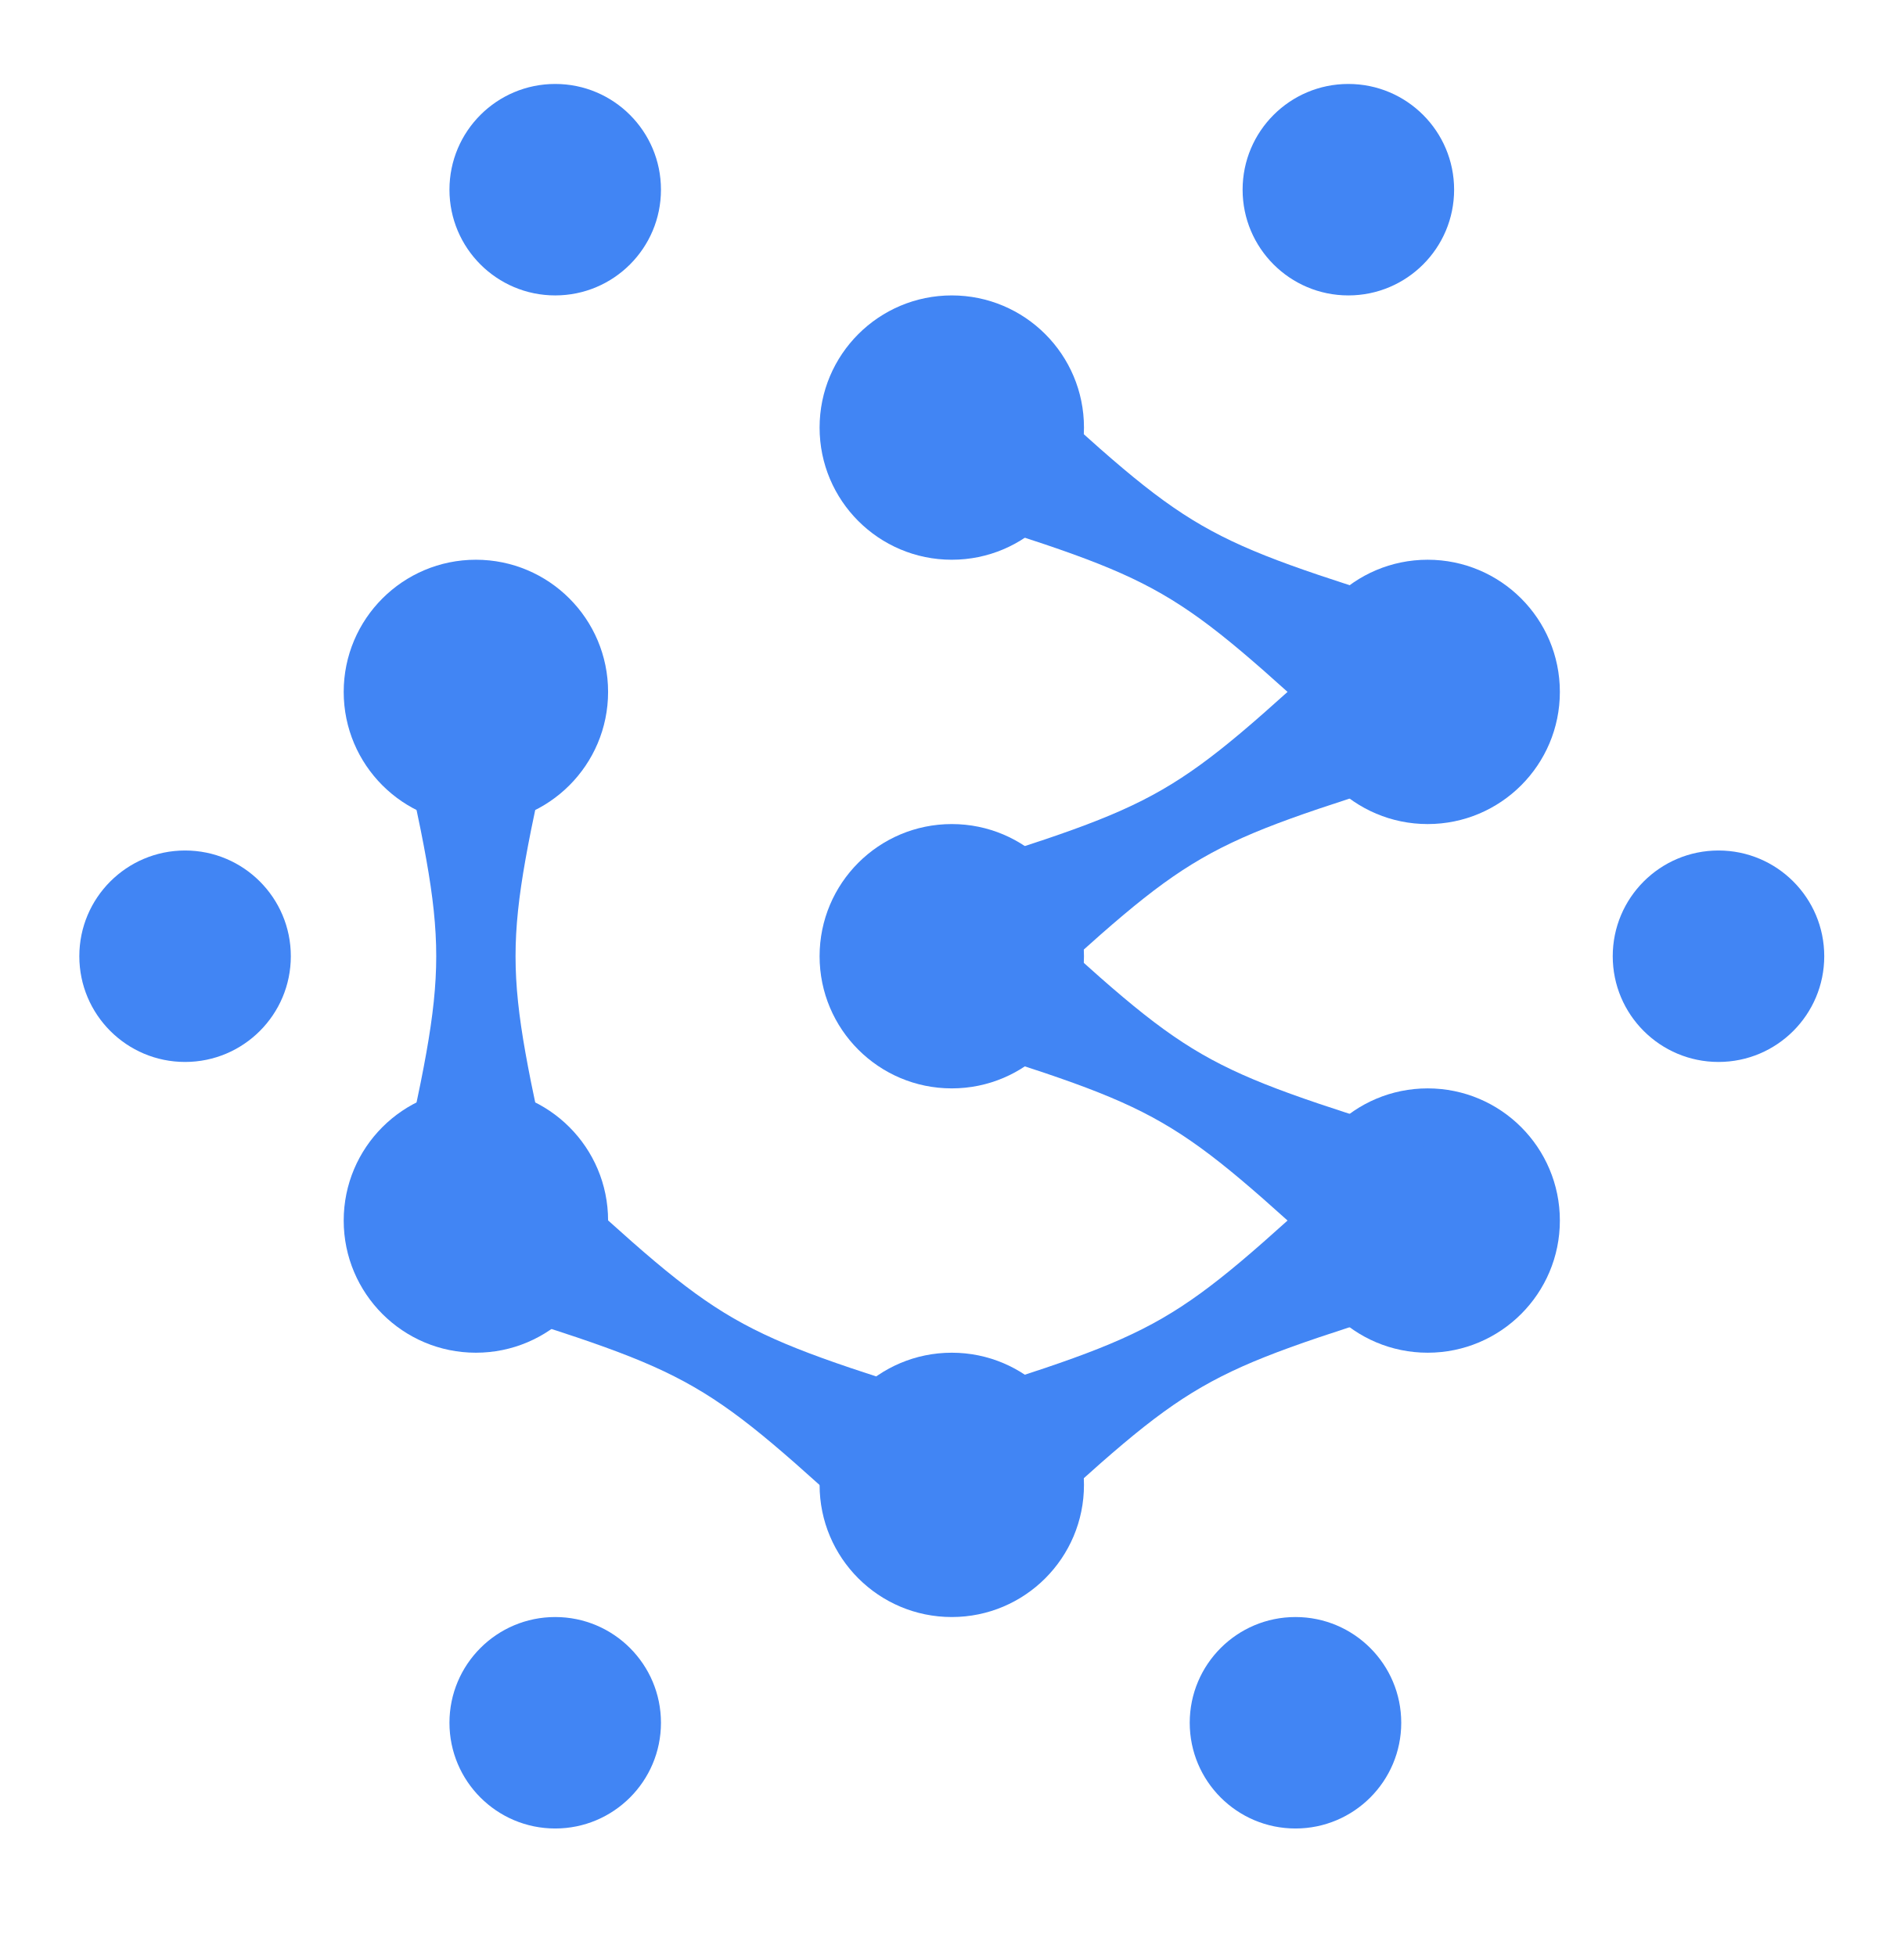
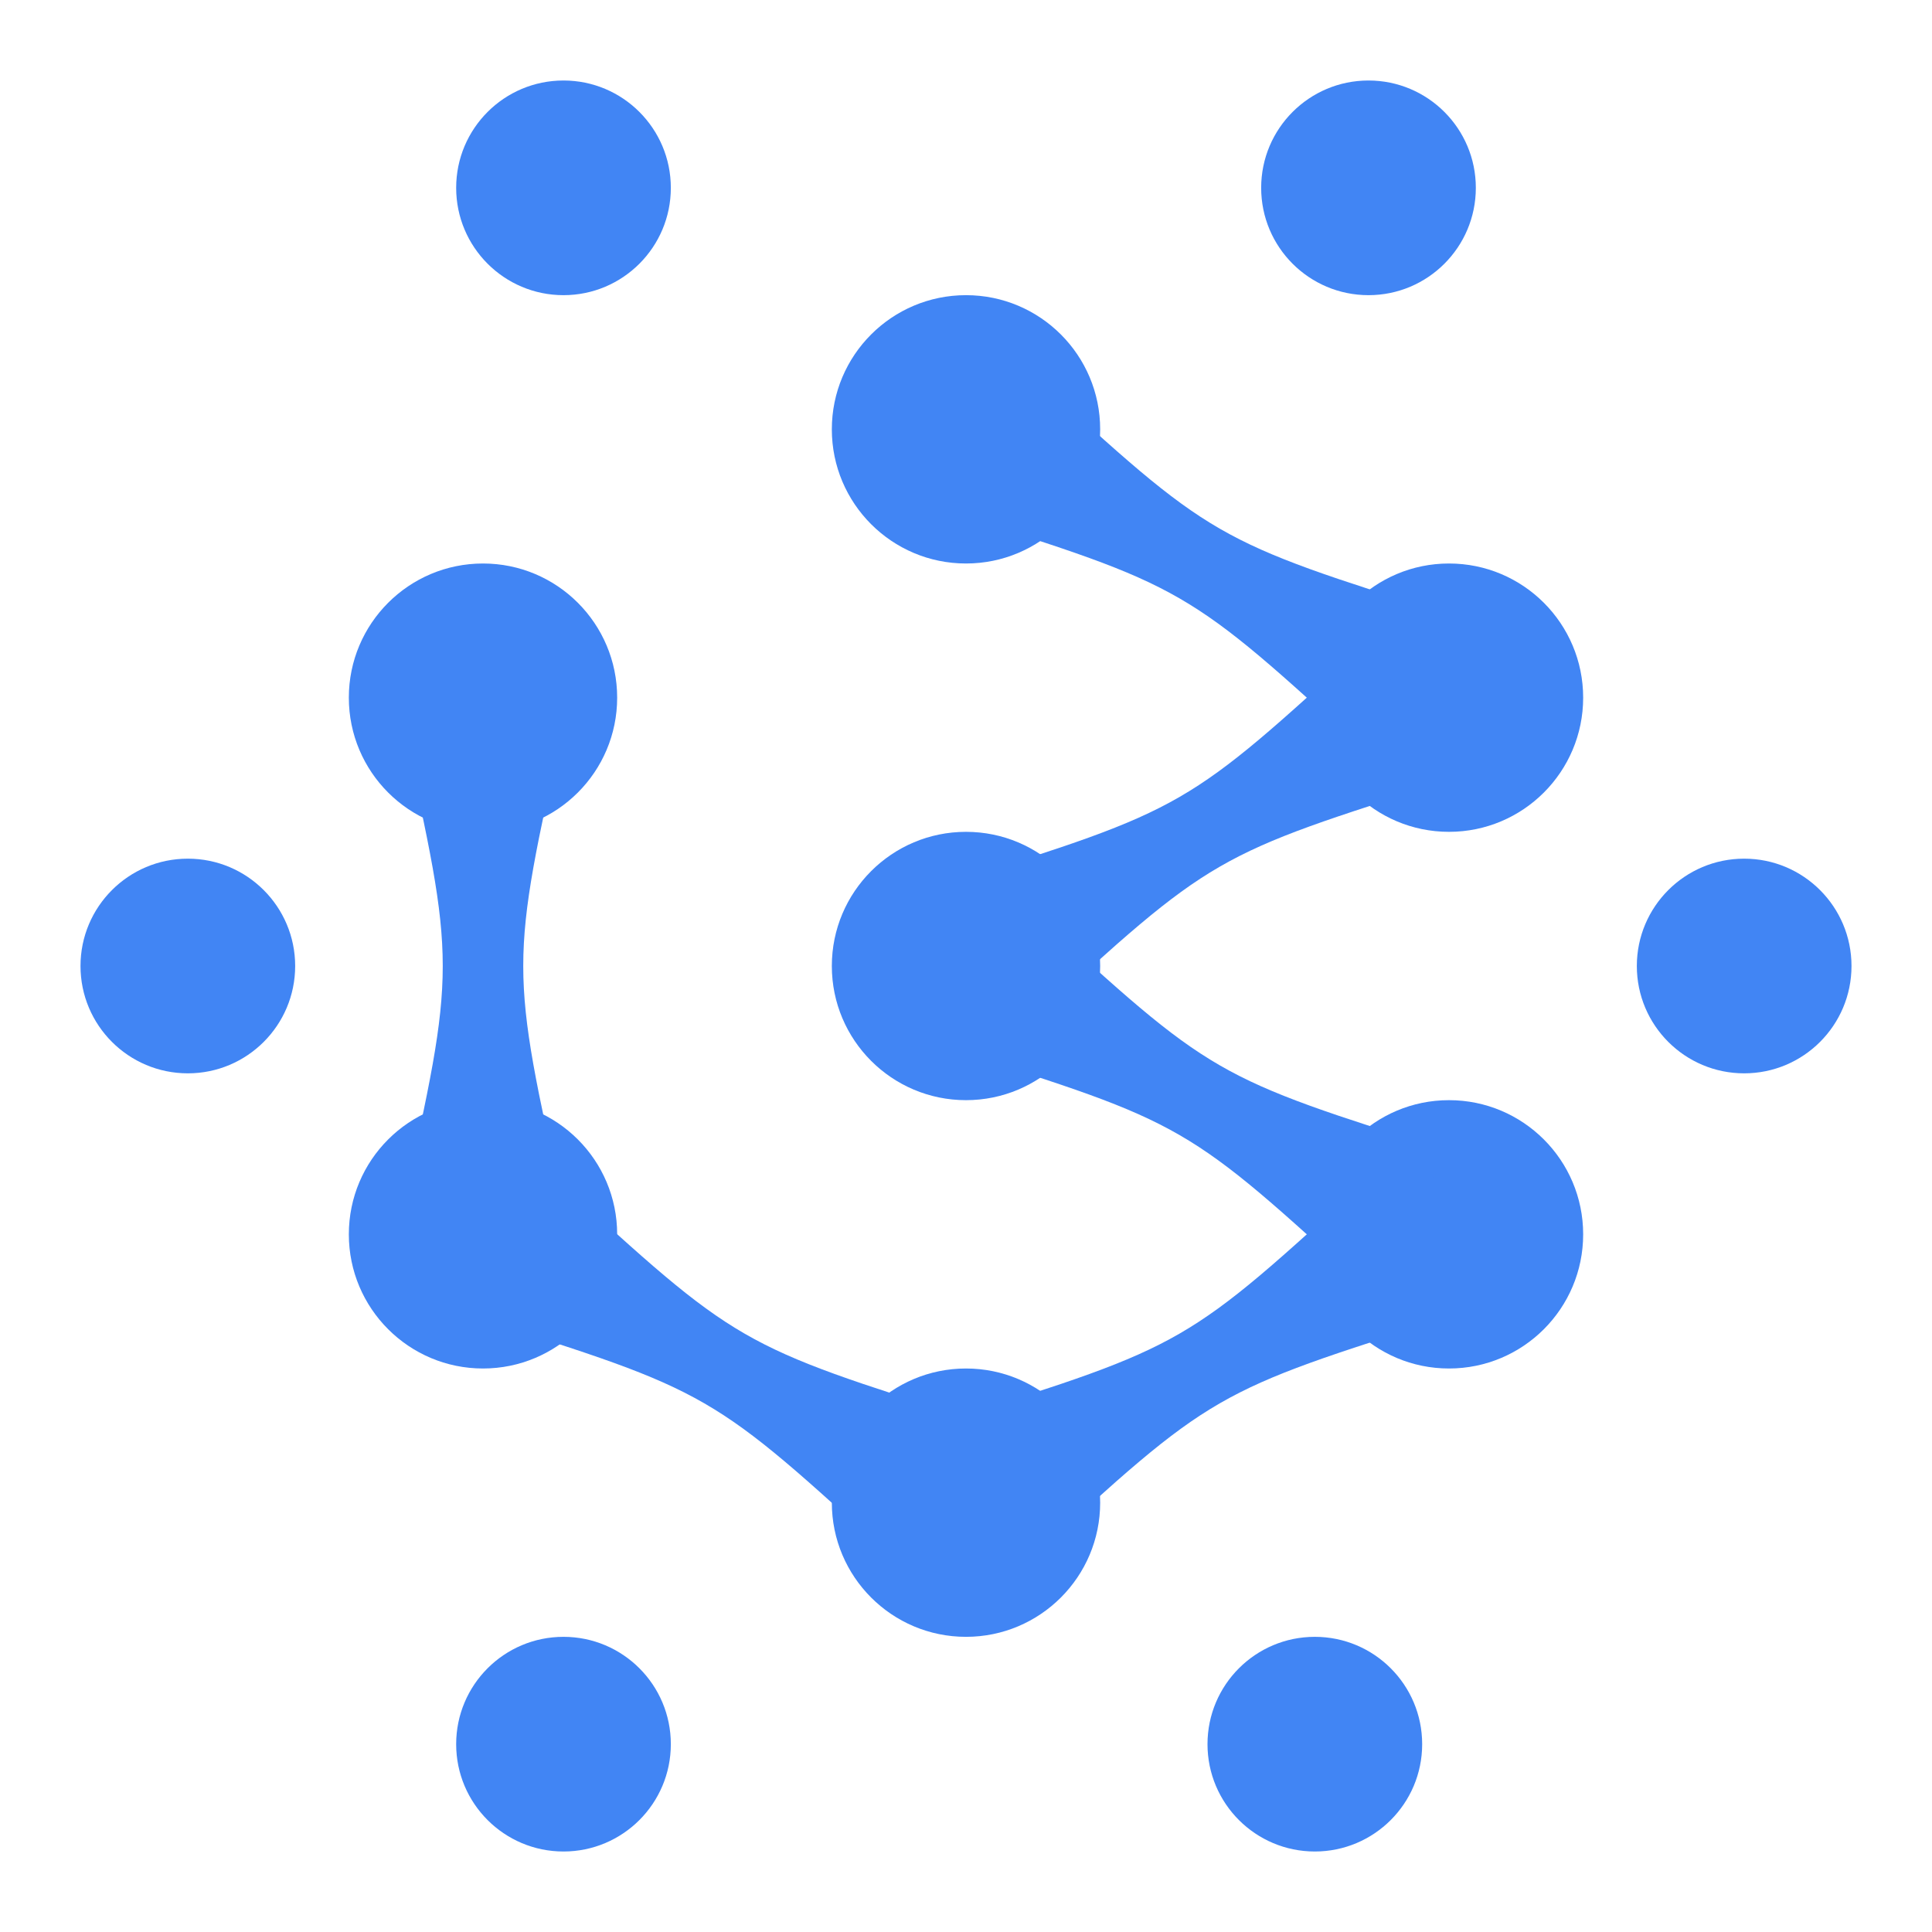
- <svg xmlns="http://www.w3.org/2000/svg" width="36" height="37" viewBox="0 0 36 37" fill="none">
-   <circle cx="18" cy="28.088" r="2.5" transform="rotate(90 18 28.0881)" fill="#4185F4" />
-   <circle cx="32.5" cy="18.088" r="2" transform="rotate(90 32.5 18.0881)" fill="#4185F4" />
-   <circle cx="3.5" cy="18.088" r="2" transform="rotate(90 3.5 18.0881)" fill="#4185F4" />
-   <circle cx="10.5" cy="32.588" r="2" transform="rotate(90 10.5 32.5881)" fill="#4185F4" />
-   <circle cx="10.5" cy="3.588" r="2" transform="rotate(90 10.5 3.58813)" fill="#4185F4" />
-   <circle cx="24.5" cy="32.588" r="2" transform="rotate(90 24.5 32.5881)" fill="#4185F4" />
-   <circle cx="25.5" cy="3.588" r="2" transform="rotate(90 25.5 3.58813)" fill="#4185F4" />
-   <circle cx="18" cy="18.088" r="2.5" transform="rotate(90 18 18.0881)" fill="#4185F4" />
-   <circle cx="18" cy="8.088" r="2.5" transform="rotate(90 18 8.08813)" fill="#4185F4" />
-   <circle cx="27" cy="13.088" r="2.5" transform="rotate(90 27 13.0881)" fill="#4185F4" />
-   <circle cx="27" cy="23.088" r="2.5" transform="rotate(90 27 23.0881)" fill="#4185F4" />
-   <circle cx="9" cy="13.088" r="2.5" transform="rotate(90 9 13.0881)" fill="#4185F4" />
-   <circle cx="9" cy="23.088" r="2.5" transform="rotate(90 9 23.0881)" fill="#4185F4" />
-   <path d="M7.5 13.588L10.5 13.588C9.5 18.088 9.5 18.088 10.5 22.588L7.5 22.588C8.5 18.088 8.5 18.088 7.5 13.588Z" fill="#4185F4" />
-   <path d="M17.706 9.637L19.206 7.039C22.603 10.155 22.603 10.155 27 11.539L25.5 14.137C22.103 11.021 22.103 11.021 17.706 9.637Z" fill="#4185F4" />
-   <path d="M17.706 19.637L19.206 17.039C22.603 20.155 22.603 20.155 27 21.539L25.5 24.137C22.103 21.021 22.103 21.021 17.706 19.637Z" fill="#4185F4" />
-   <path d="M17.706 16.539L19.206 19.137C22.603 16.021 22.603 16.021 27 14.637L25.5 12.039C22.103 15.155 22.103 15.155 17.706 16.539Z" fill="#4185F4" />
-   <path d="M17.706 26.539L19.206 29.137C22.603 26.021 22.603 26.021 27 24.637L25.5 22.039C22.103 25.155 22.103 25.155 17.706 26.539Z" fill="#4185F4" />
-   <path d="M18.147 26.539L16.647 29.137C13.25 26.021 13.25 26.021 8.853 24.637L10.353 22.039C13.75 25.155 13.75 25.155 18.147 26.539Z" fill="#4185F4" />
+ <svg xmlns="http://www.w3.org/2000/svg" width="36" height="36" viewBox="0 0 36 36" fill="none">
+   <circle cx="18" cy="28" r="2.5" transform="rotate(90 18 28)" fill="#4185F4" />
+   <circle cx="32.5" cy="18" r="2" transform="rotate(90 32.5 18)" fill="#4185F4" />
+   <circle cx="3.5" cy="18" r="2" transform="rotate(90 3.5 18)" fill="#4185F4" />
+   <circle cx="10.5" cy="32.5" r="2" transform="rotate(90 10.5 32.5)" fill="#4185F4" />
+   <circle cx="10.5" cy="3.5" r="2" transform="rotate(90 10.5 3.5)" fill="#4185F4" />
+   <circle cx="24.5" cy="32.5" r="2" transform="rotate(90 24.5 32.5)" fill="#4185F4" />
+   <circle cx="25.5" cy="3.5" r="2" transform="rotate(90 25.5 3.5)" fill="#4185F4" />
+   <circle cx="18" cy="18" r="2.5" transform="rotate(90 18 18)" fill="#4185F4" />
+   <circle cx="18" cy="8" r="2.5" transform="rotate(90 18 8)" fill="#4185F4" />
+   <circle cx="27" cy="13" r="2.5" transform="rotate(90 27 13)" fill="#4185F4" />
+   <circle cx="27" cy="23" r="2.5" transform="rotate(90 27 23)" fill="#4185F4" />
+   <circle cx="9" cy="13" r="2.5" transform="rotate(90 9 13)" fill="#4185F4" />
+   <circle cx="9" cy="23" r="2.5" transform="rotate(90 9 23)" fill="#4185F4" />
+   <path d="M7.5 13.5L10.5 13.5C9.5 18 9.5 18 10.5 22.5L7.5 22.5C8.5 18 8.5 18 7.5 13.5Z" fill="#4185F4" />
+   <path d="M17.706 9.549L19.206 6.951C22.603 10.067 22.603 10.067 27 11.451L25.5 14.049C22.103 10.933 22.103 10.933 17.706 9.549Z" fill="#4185F4" />
+   <path d="M17.706 19.549L19.206 16.951C22.603 20.067 22.603 20.067 27 21.451L25.5 24.049C22.103 20.933 22.103 20.933 17.706 19.549Z" fill="#4185F4" />
+   <path d="M17.706 16.451L19.206 19.049C22.603 15.933 22.603 15.933 27 14.549L25.5 11.951C22.103 15.067 22.103 15.067 17.706 16.451Z" fill="#4185F4" />
+   <path d="M17.706 26.451L19.206 29.049C22.603 25.933 22.603 25.933 27 24.549L25.5 21.951C22.103 25.067 22.103 25.067 17.706 26.451Z" fill="#4185F4" />
+   <path d="M18.147 26.451L16.647 29.049C13.25 25.933 13.25 25.933 8.853 24.549L10.353 21.951C13.75 25.067 13.75 25.067 18.147 26.451Z" fill="#4185F4" />
</svg>
